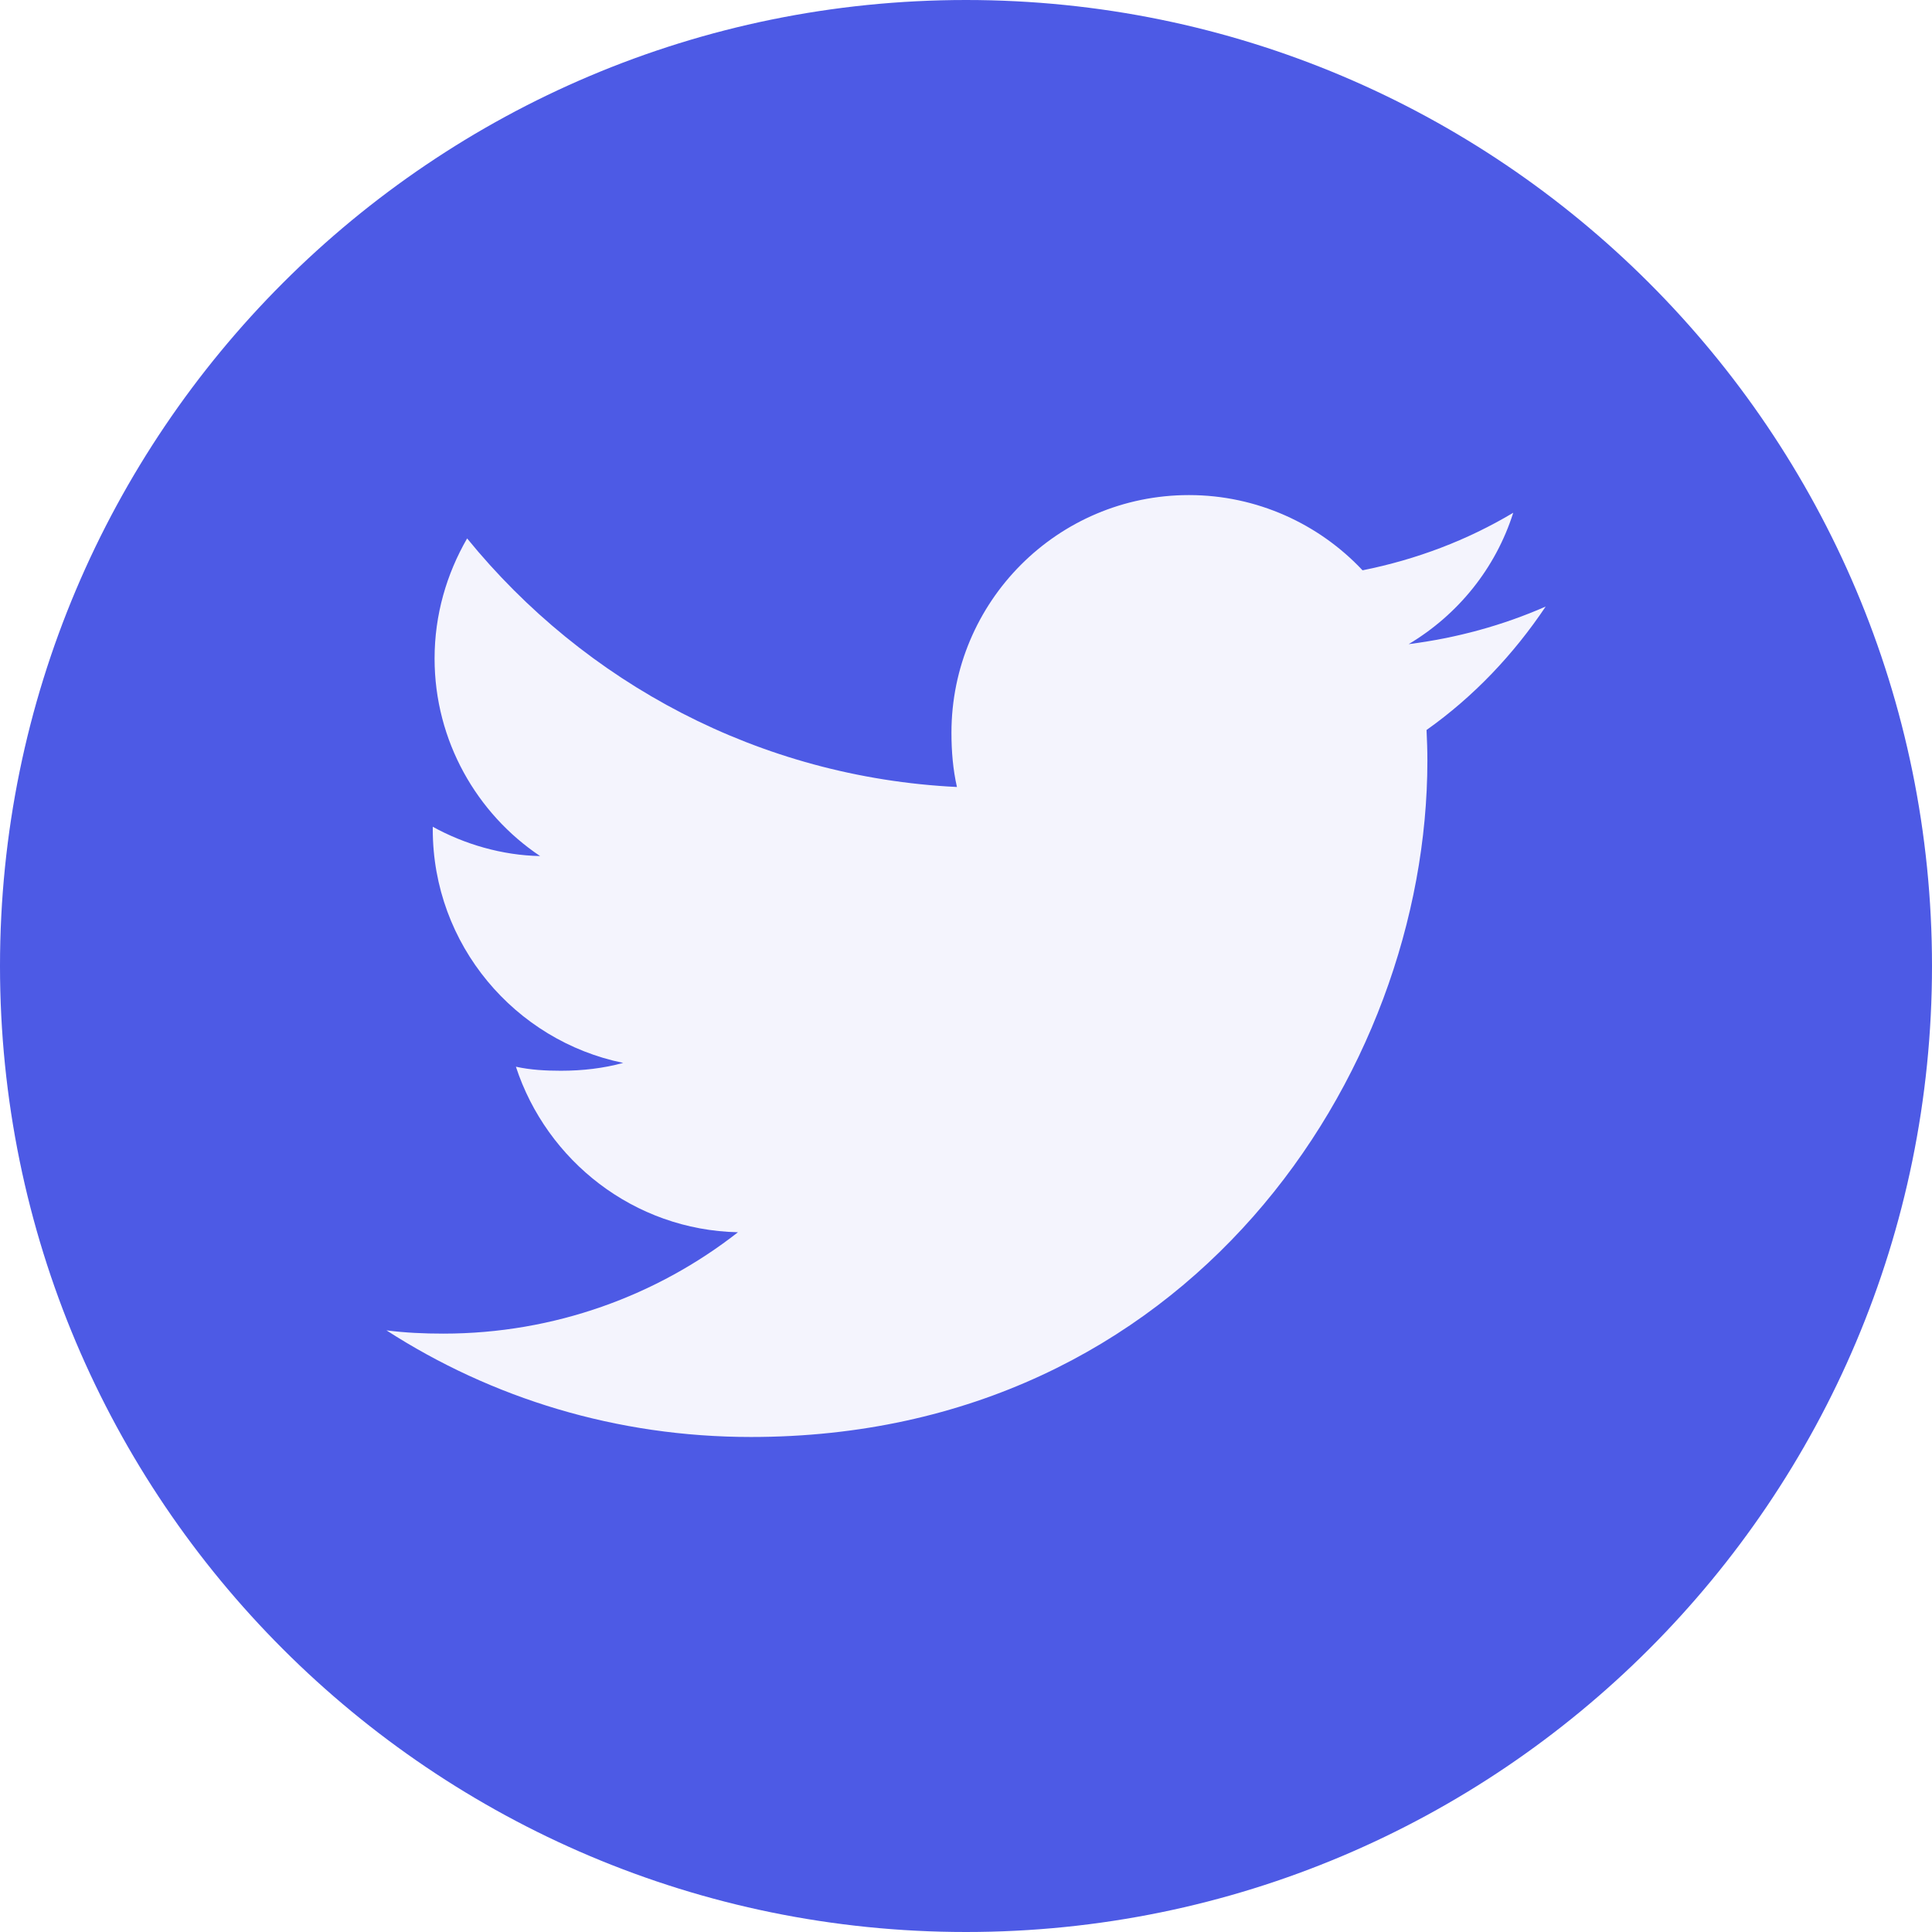
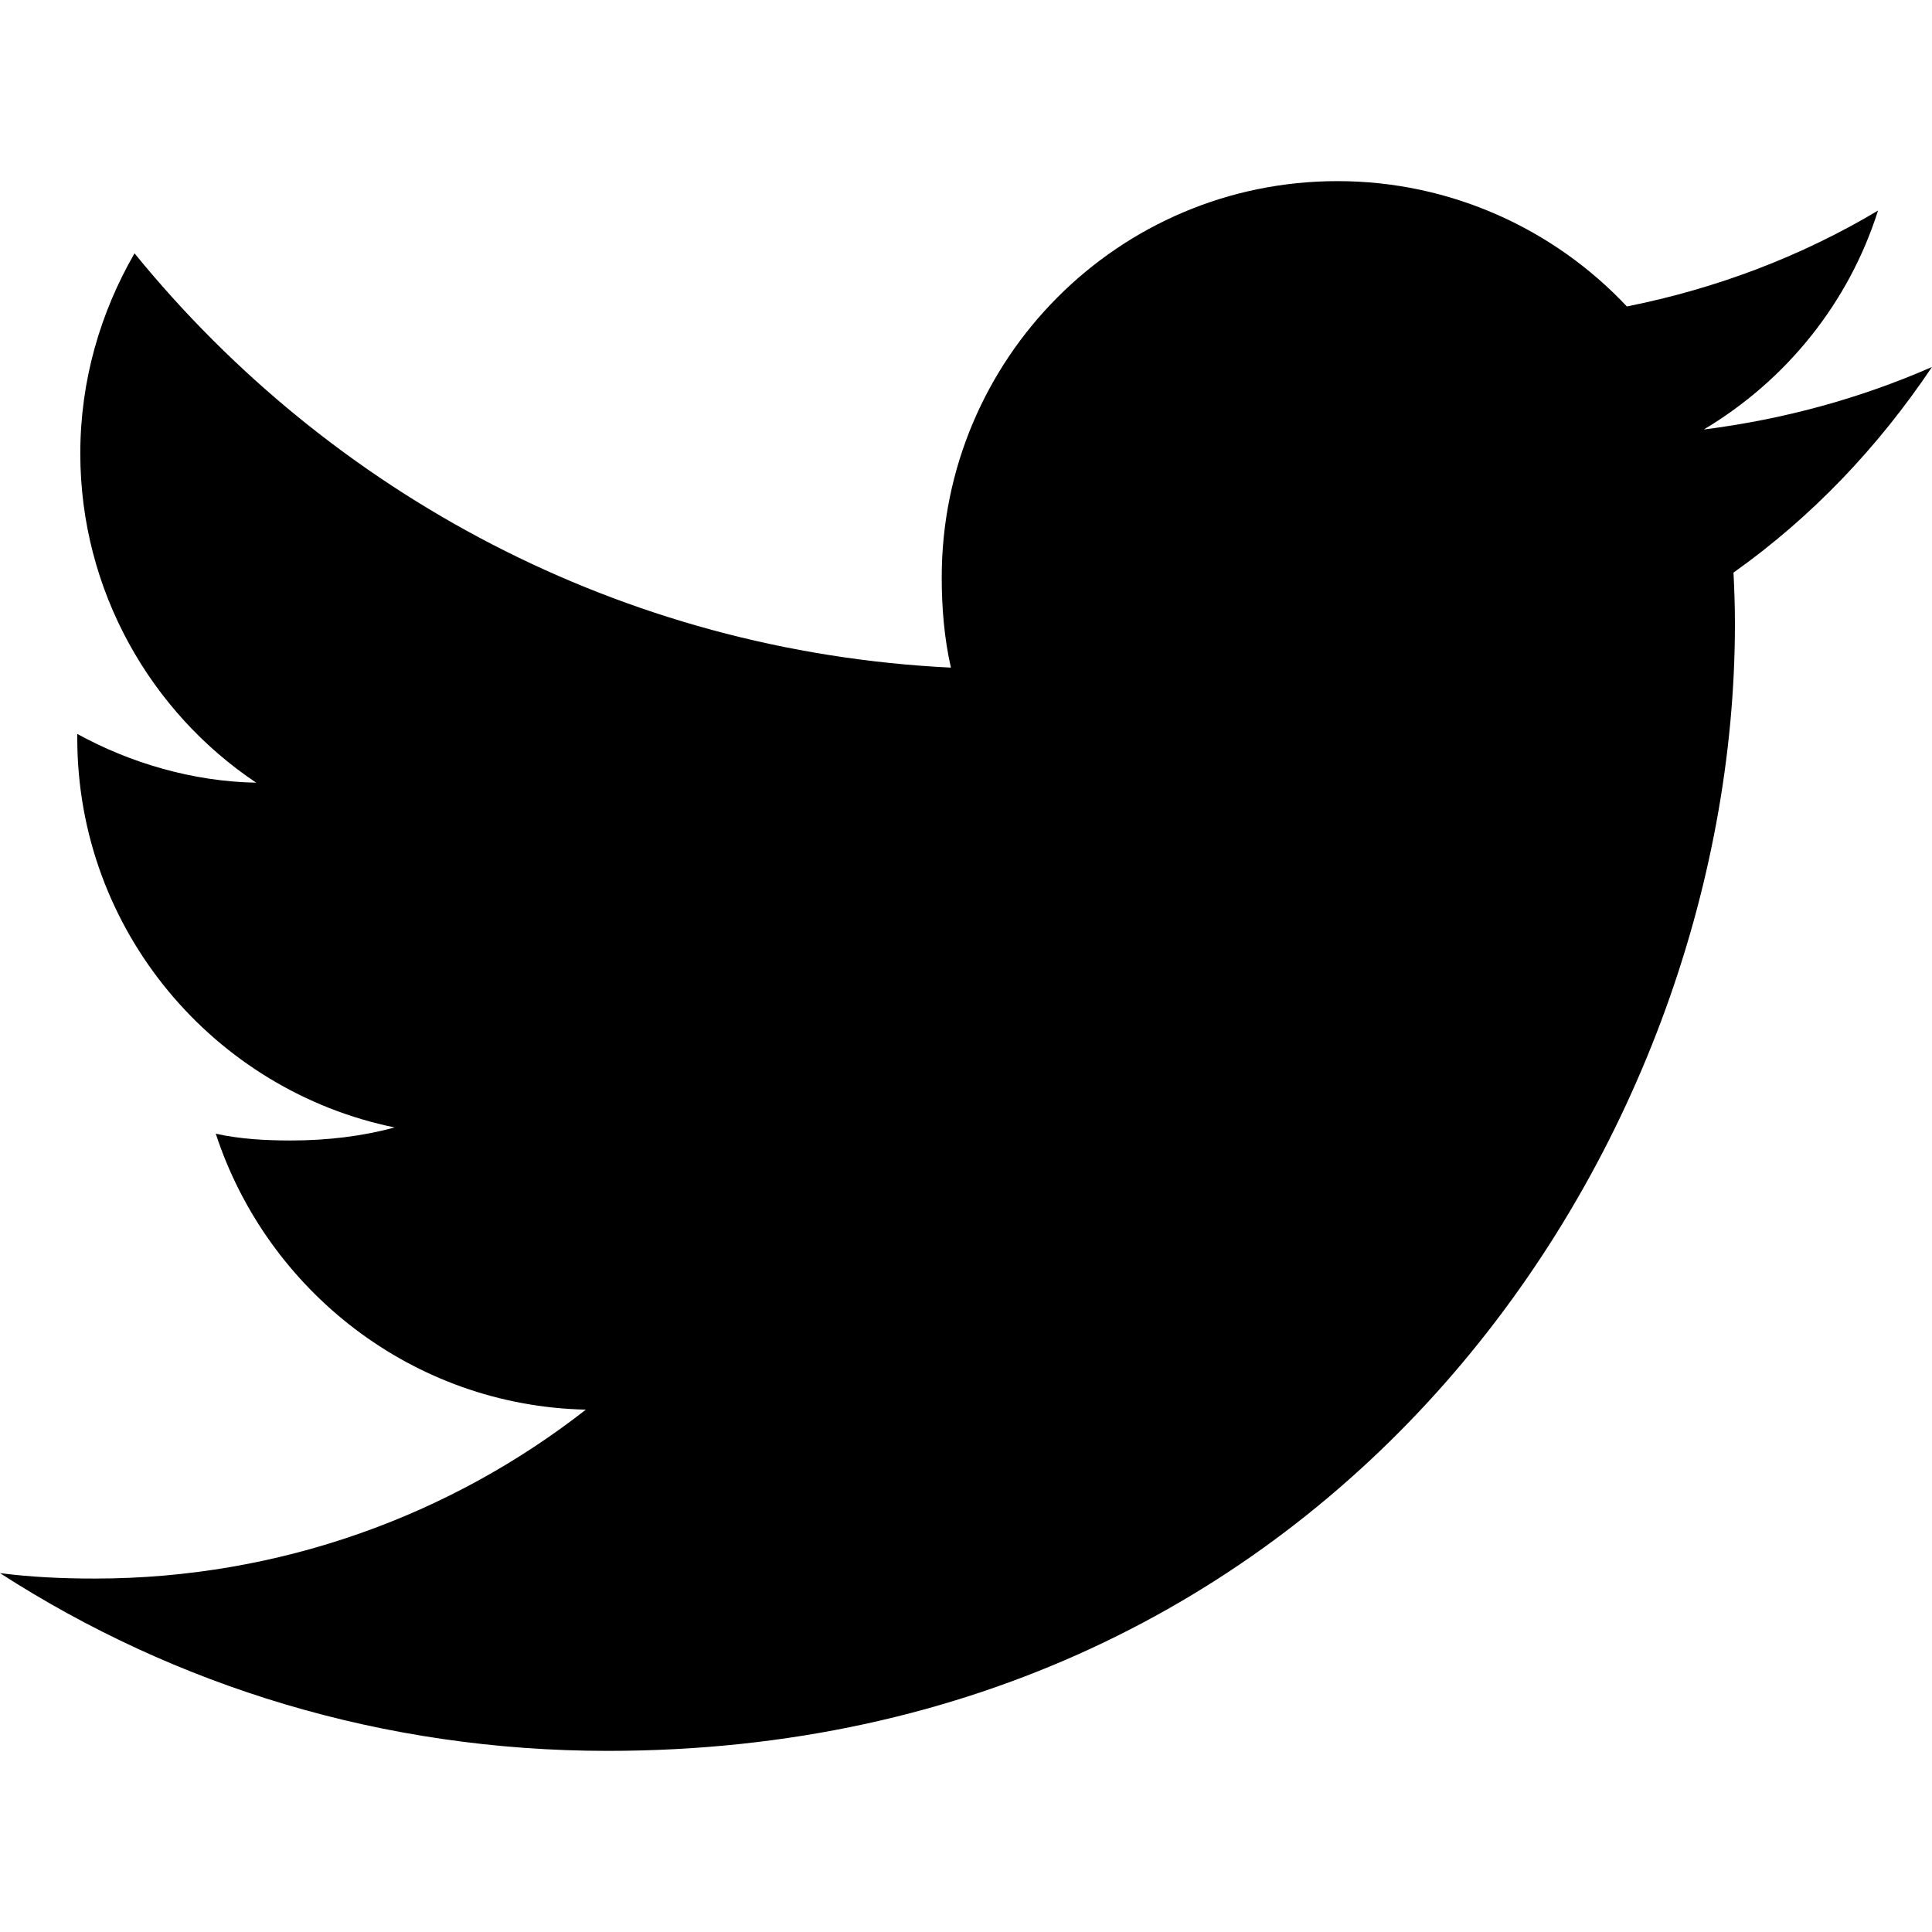
<svg xmlns="http://www.w3.org/2000/svg" version="1.1" width="32" height="32" viewBox="0 0 32 32">
-   <path fill="#4d5ae5" d="M32 16c0 4.418-1.791 8.418-4.686 11.314s-6.895 4.686-11.314 4.686c-4.418 0-8.418-1.791-11.314-4.686s-4.686-6.895-4.686-11.314c0-4.418 1.791-8.418 4.686-11.314s6.895-4.686 11.314-4.686c4.418 0 8.418 1.791 11.314 4.686s4.686 6.895 4.686 11.314z" />
-   <path fill="#f4f4fd" d="M25.6 10.047c-0.714 0.313-1.475 0.521-2.268 0.622 0.816-0.487 1.439-1.253 1.732-2.176-0.761 0.454-1.601 0.774-2.496 0.953-0.722-0.769-1.752-1.246-2.875-1.246-2.179 0-3.934 1.769-3.934 3.937 0 0.312 0.026 0.612 0.091 0.898-3.272-0.16-6.168-1.728-8.113-4.117-0.34 0.589-0.539 1.264-0.539 1.99 0 1.363 0.702 2.572 1.748 3.271-0.632-0.012-1.253-0.196-1.778-0.485 0 0.012 0 0.028 0 0.043 0 1.913 1.364 3.502 3.154 3.868-0.32 0.088-0.67 0.13-1.032 0.13-0.252 0-0.506-0.014-0.745-0.067 0.51 1.559 1.957 2.705 3.678 2.742-1.339 1.048-3.040 1.679-4.88 1.679-0.323 0-0.632-0.014-0.942-0.054 1.744 1.124 3.81 1.766 6.038 1.766 7.243 0 11.203-6 11.203-11.201 0-0.174-0.006-0.342-0.014-0.509 0.781-0.554 1.438-1.247 1.973-2.044z" />
+   <path d="M32 6.078c-1.19 0.522-2.458 0.868-3.78 1.036 1.36-0.812 2.398-2.088 2.886-3.626-1.268 0.756-2.668 1.29-4.16 1.588-1.204-1.282-2.92-2.076-4.792-2.076-3.632 0-6.556 2.948-6.556 6.562 0 0.52 0.044 1.020 0.152 1.496-5.454-0.266-10.28-2.88-13.522-6.862-0.566 0.982-0.898 2.106-0.898 3.316 0 2.272 1.17 4.286 2.914 5.452-1.054-0.020-2.088-0.326-2.964-0.808 0 0.020 0 0.046 0 0.072 0 3.188 2.274 5.836 5.256 6.446-0.534 0.146-1.116 0.216-1.72 0.216-0.42 0-0.844-0.024-1.242-0.112 0.85 2.598 3.262 4.508 6.13 4.57-2.232 1.746-5.066 2.798-8.134 2.798-0.538 0-1.054-0.024-1.57-0.090 2.906 1.874 6.35 2.944 10.064 2.944 12.072 0 18.672-10 18.672-18.668 0-0.29-0.010-0.57-0.024-0.848 1.302-0.924 2.396-2.078 3.288-3.406z" />
</svg>
